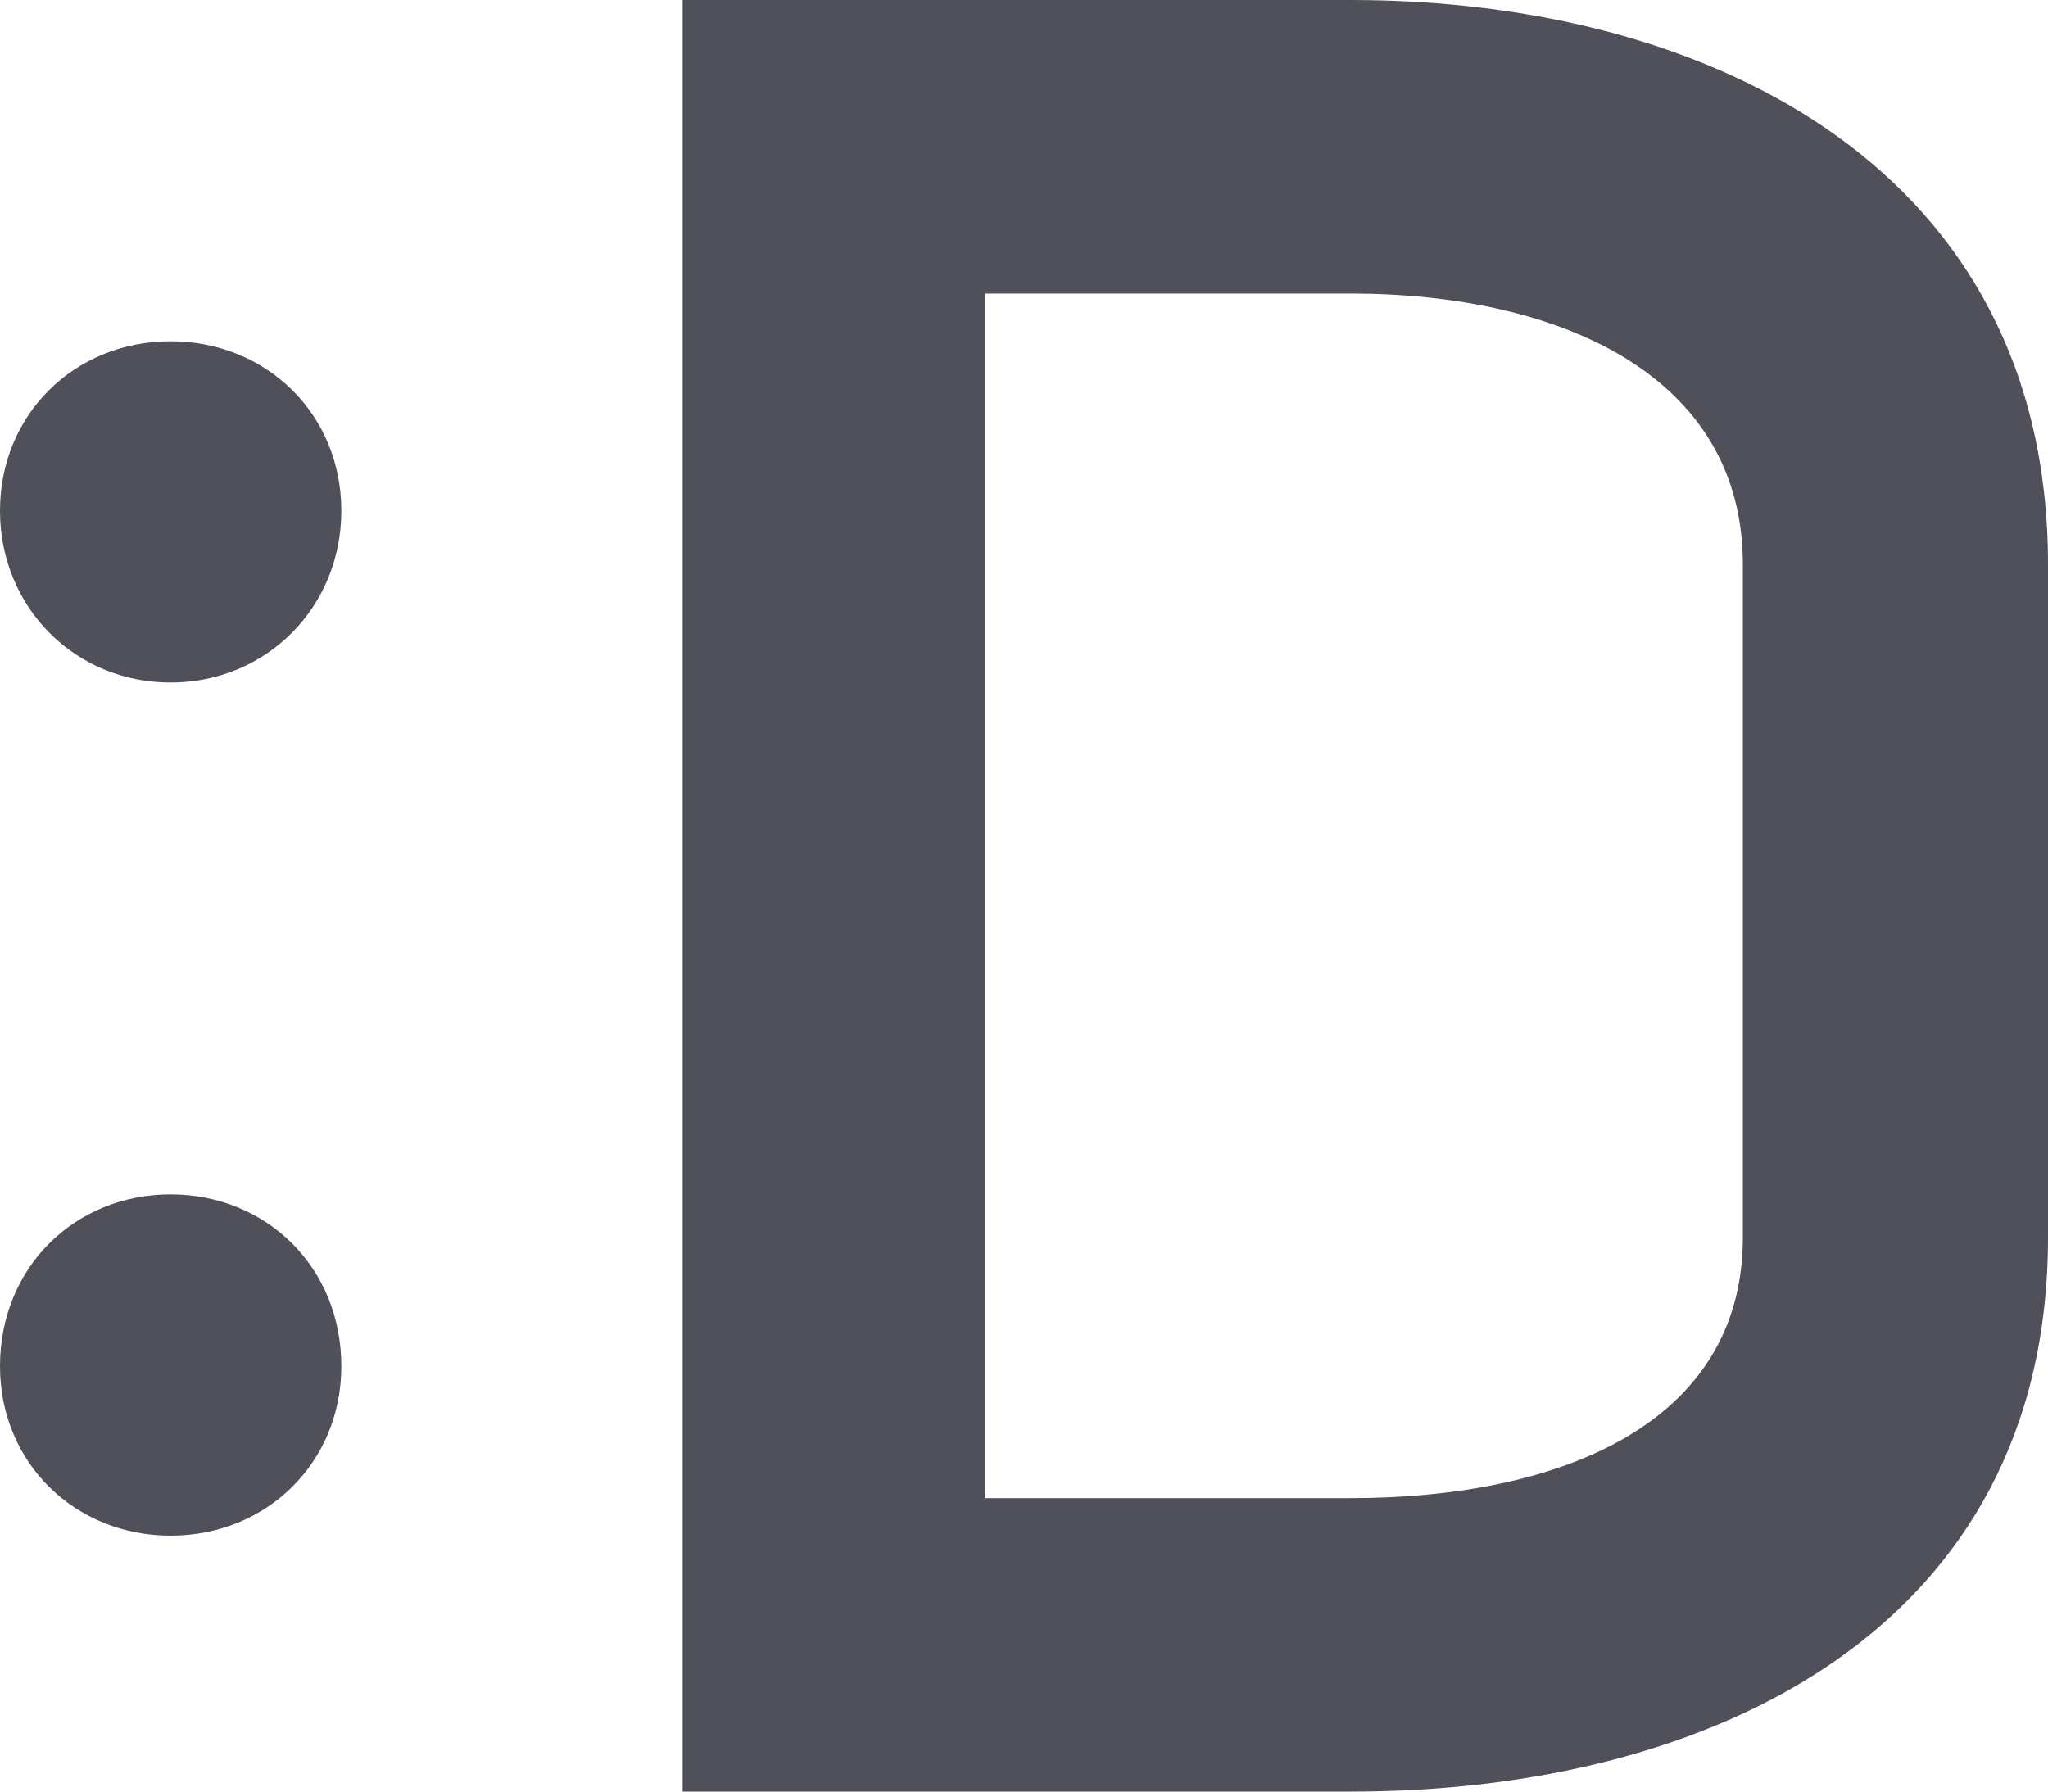
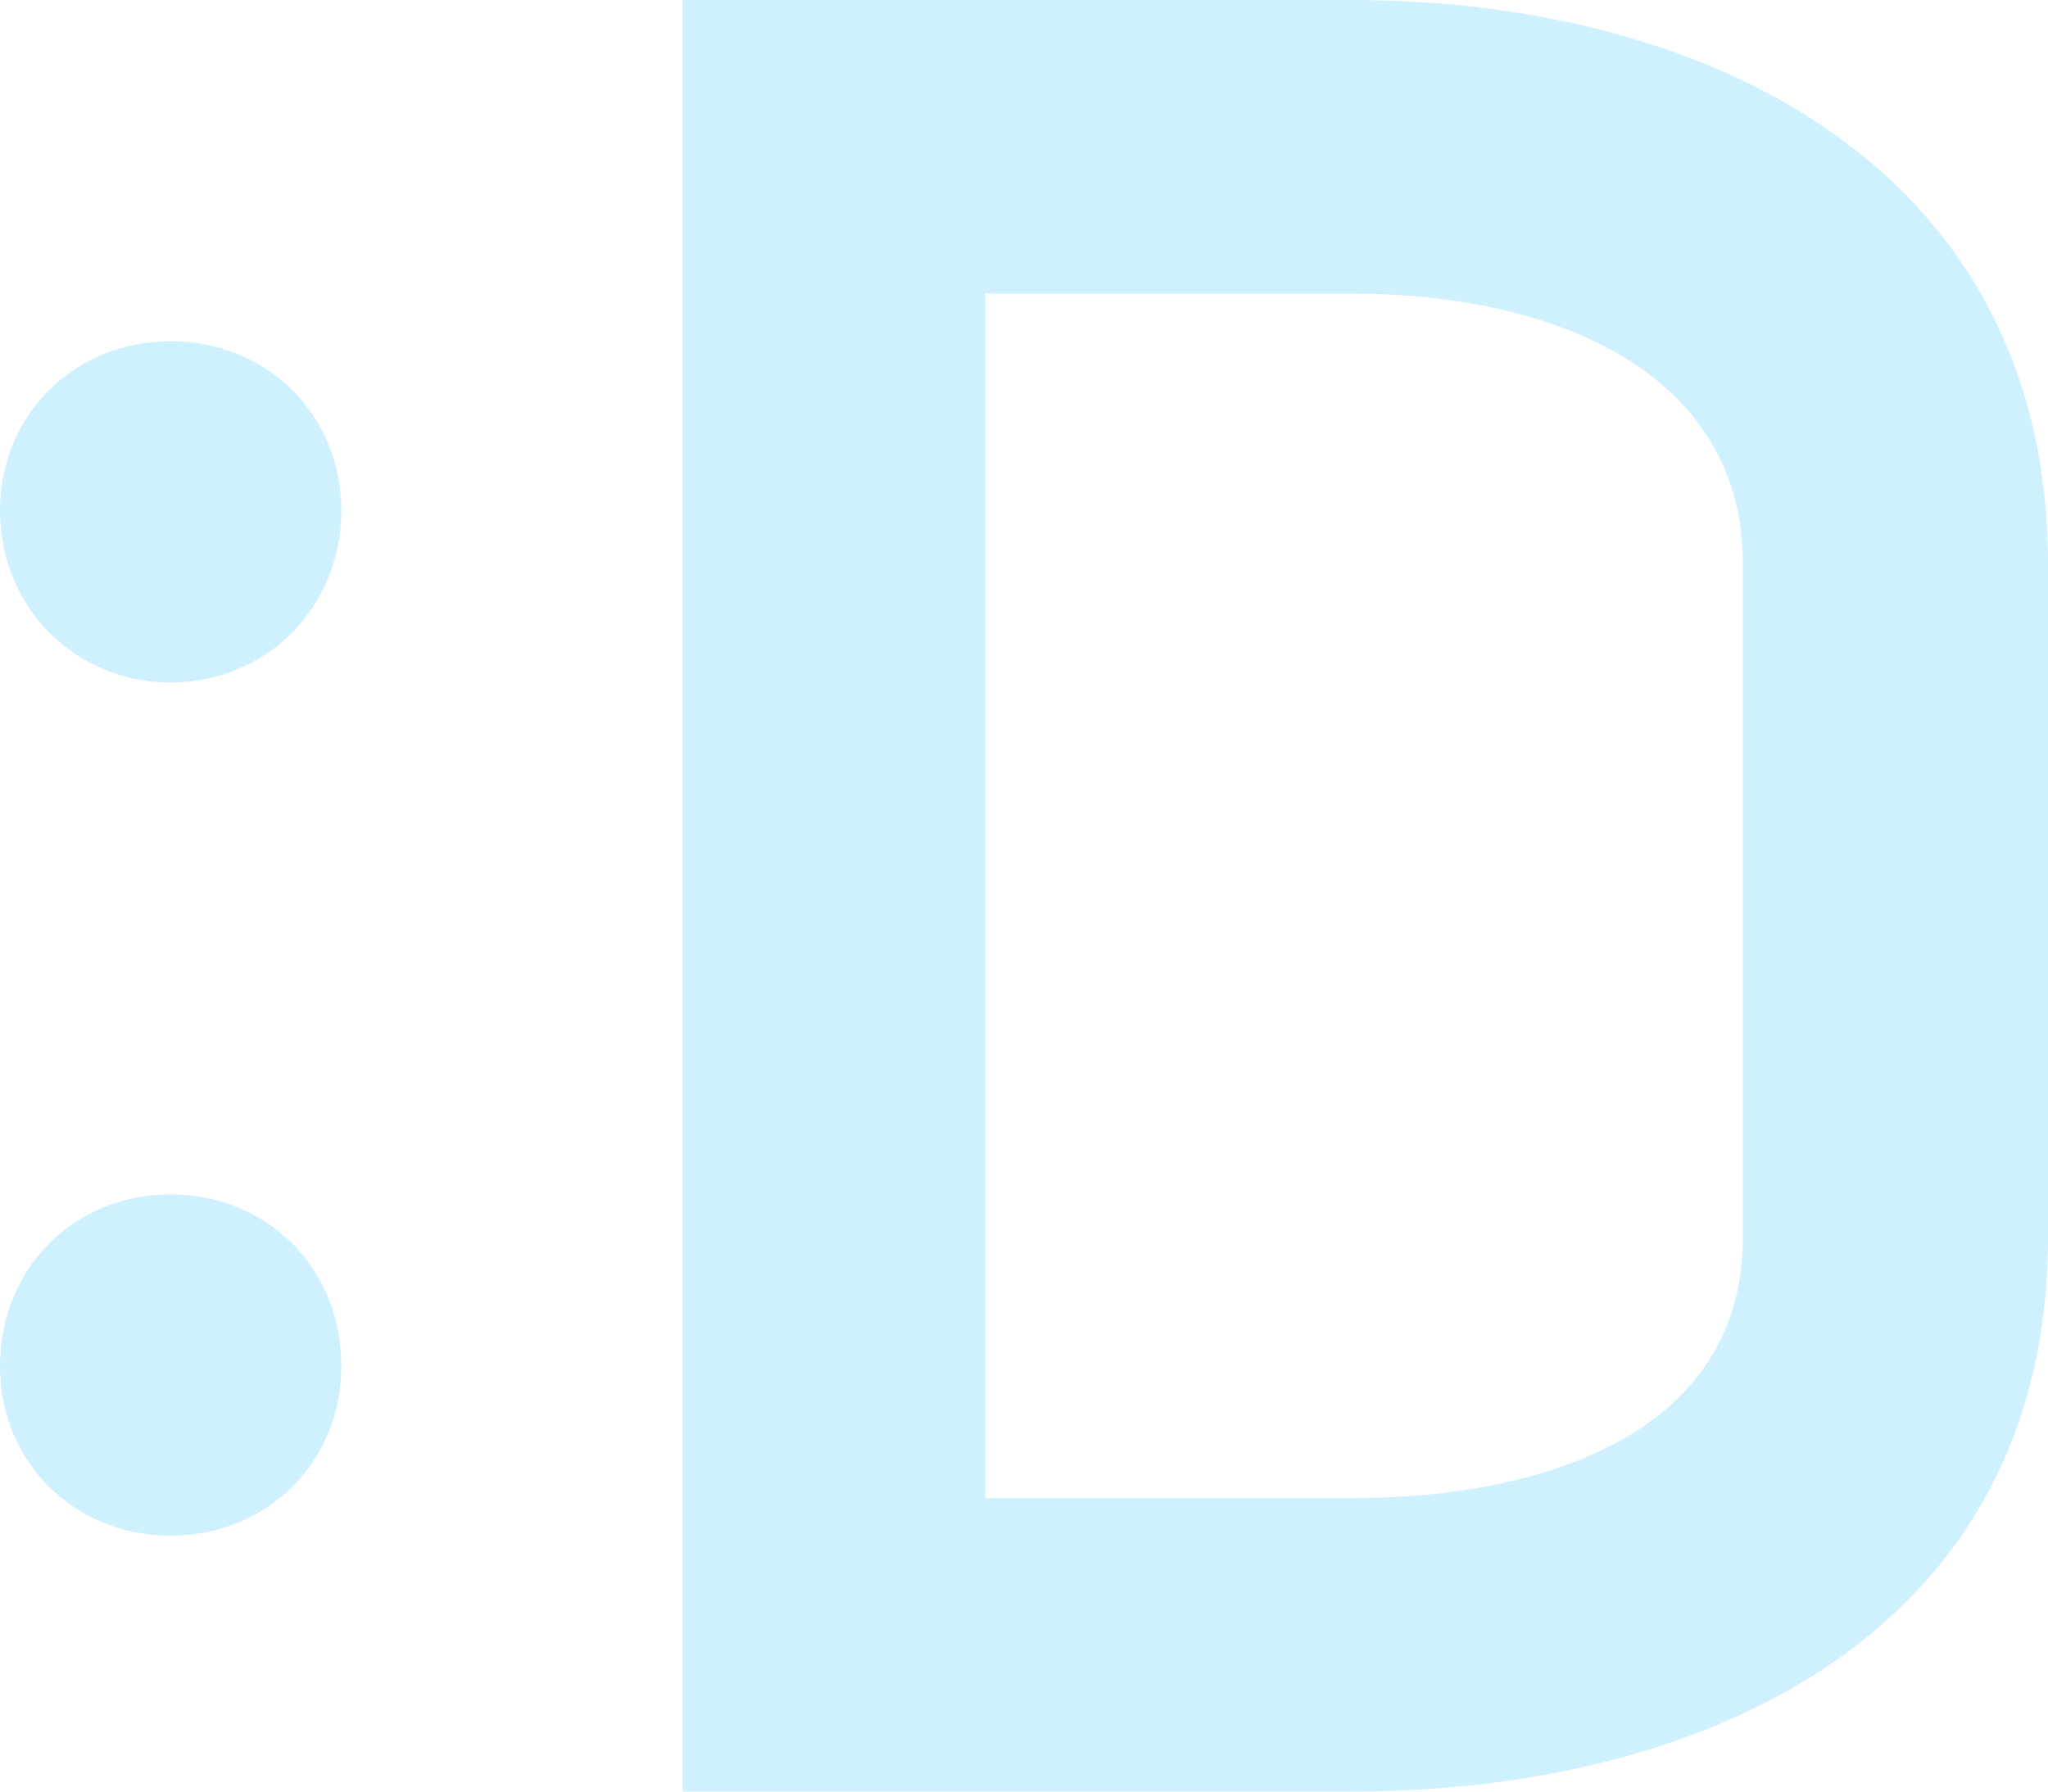
- <svg xmlns="http://www.w3.org/2000/svg" width="24px" height="21px" viewBox="0 0 24 21" version="1.1">
-   <g id="04.-Symbols" stroke="none" stroke-width="1" fill="none" fill-rule="evenodd">
-     <g id="UI-/-Navigation-/-Footer" transform="translate(-1316, -35)" fill="#50505A">
-       <path d="M1331.83,35 C1336.085,35 1340,37.018 1340,41.615 L1340,49.505 C1340,54.072 1336.084,56 1331.83,56 L1324,56 L1324,35 L1331.83,35 Z M1317.999,49 C1319.123,49 1320,49.855 1320,51.014 C1320,52.145 1319.123,53 1317.999,53 C1316.877,53 1316,52.145 1316,51.014 C1316,49.855 1316.877,49 1317.999,49 Z M1331.83,38.441 L1327.546,38.441 L1327.546,52.56 L1331.83,52.56 C1334.265,52.56 1336.424,51.699 1336.424,49.505 L1336.424,41.615 C1336.424,39.39 1334.265,38.441 1331.83,38.441 Z M1317.999,39 C1319.123,39 1320,39.855 1320,40.986 C1320,42.117 1319.123,43 1317.999,43 C1316.877,43 1316,42.117 1316,40.986 C1316,39.855 1316.877,39 1317.999,39 Z" id="Combined-Shape" />
-     </g>
-   </g>
+ <svg xmlns="http://www.w3.org/2000/svg" width="24" height="21">
+   <path d="M15.83 0C20.085 0 24 2.018 24 6.615v7.89C24 19.072 20.084 21 15.83 21H8V0h7.83zM1.999 14C3.123 14 4 14.855 4 16.014 4 17.145 3.123 18 1.999 18 .877 18 0 17.145 0 16.014 0 14.855.877 14 1.999 14zM15.83 3.441h-4.284v14.119h4.284c2.436 0 4.595-.86 4.595-3.055V6.615c0-2.225-2.159-3.174-4.595-3.174zM1.999 4C3.123 4 4 4.855 4 5.986 4 7.117 3.123 8 1.999 8 .877 8 0 7.117 0 5.986 0 4.855.877 4 1.999 4z" fill="#CEF0FF" fill-rule="evenodd" />
</svg>
